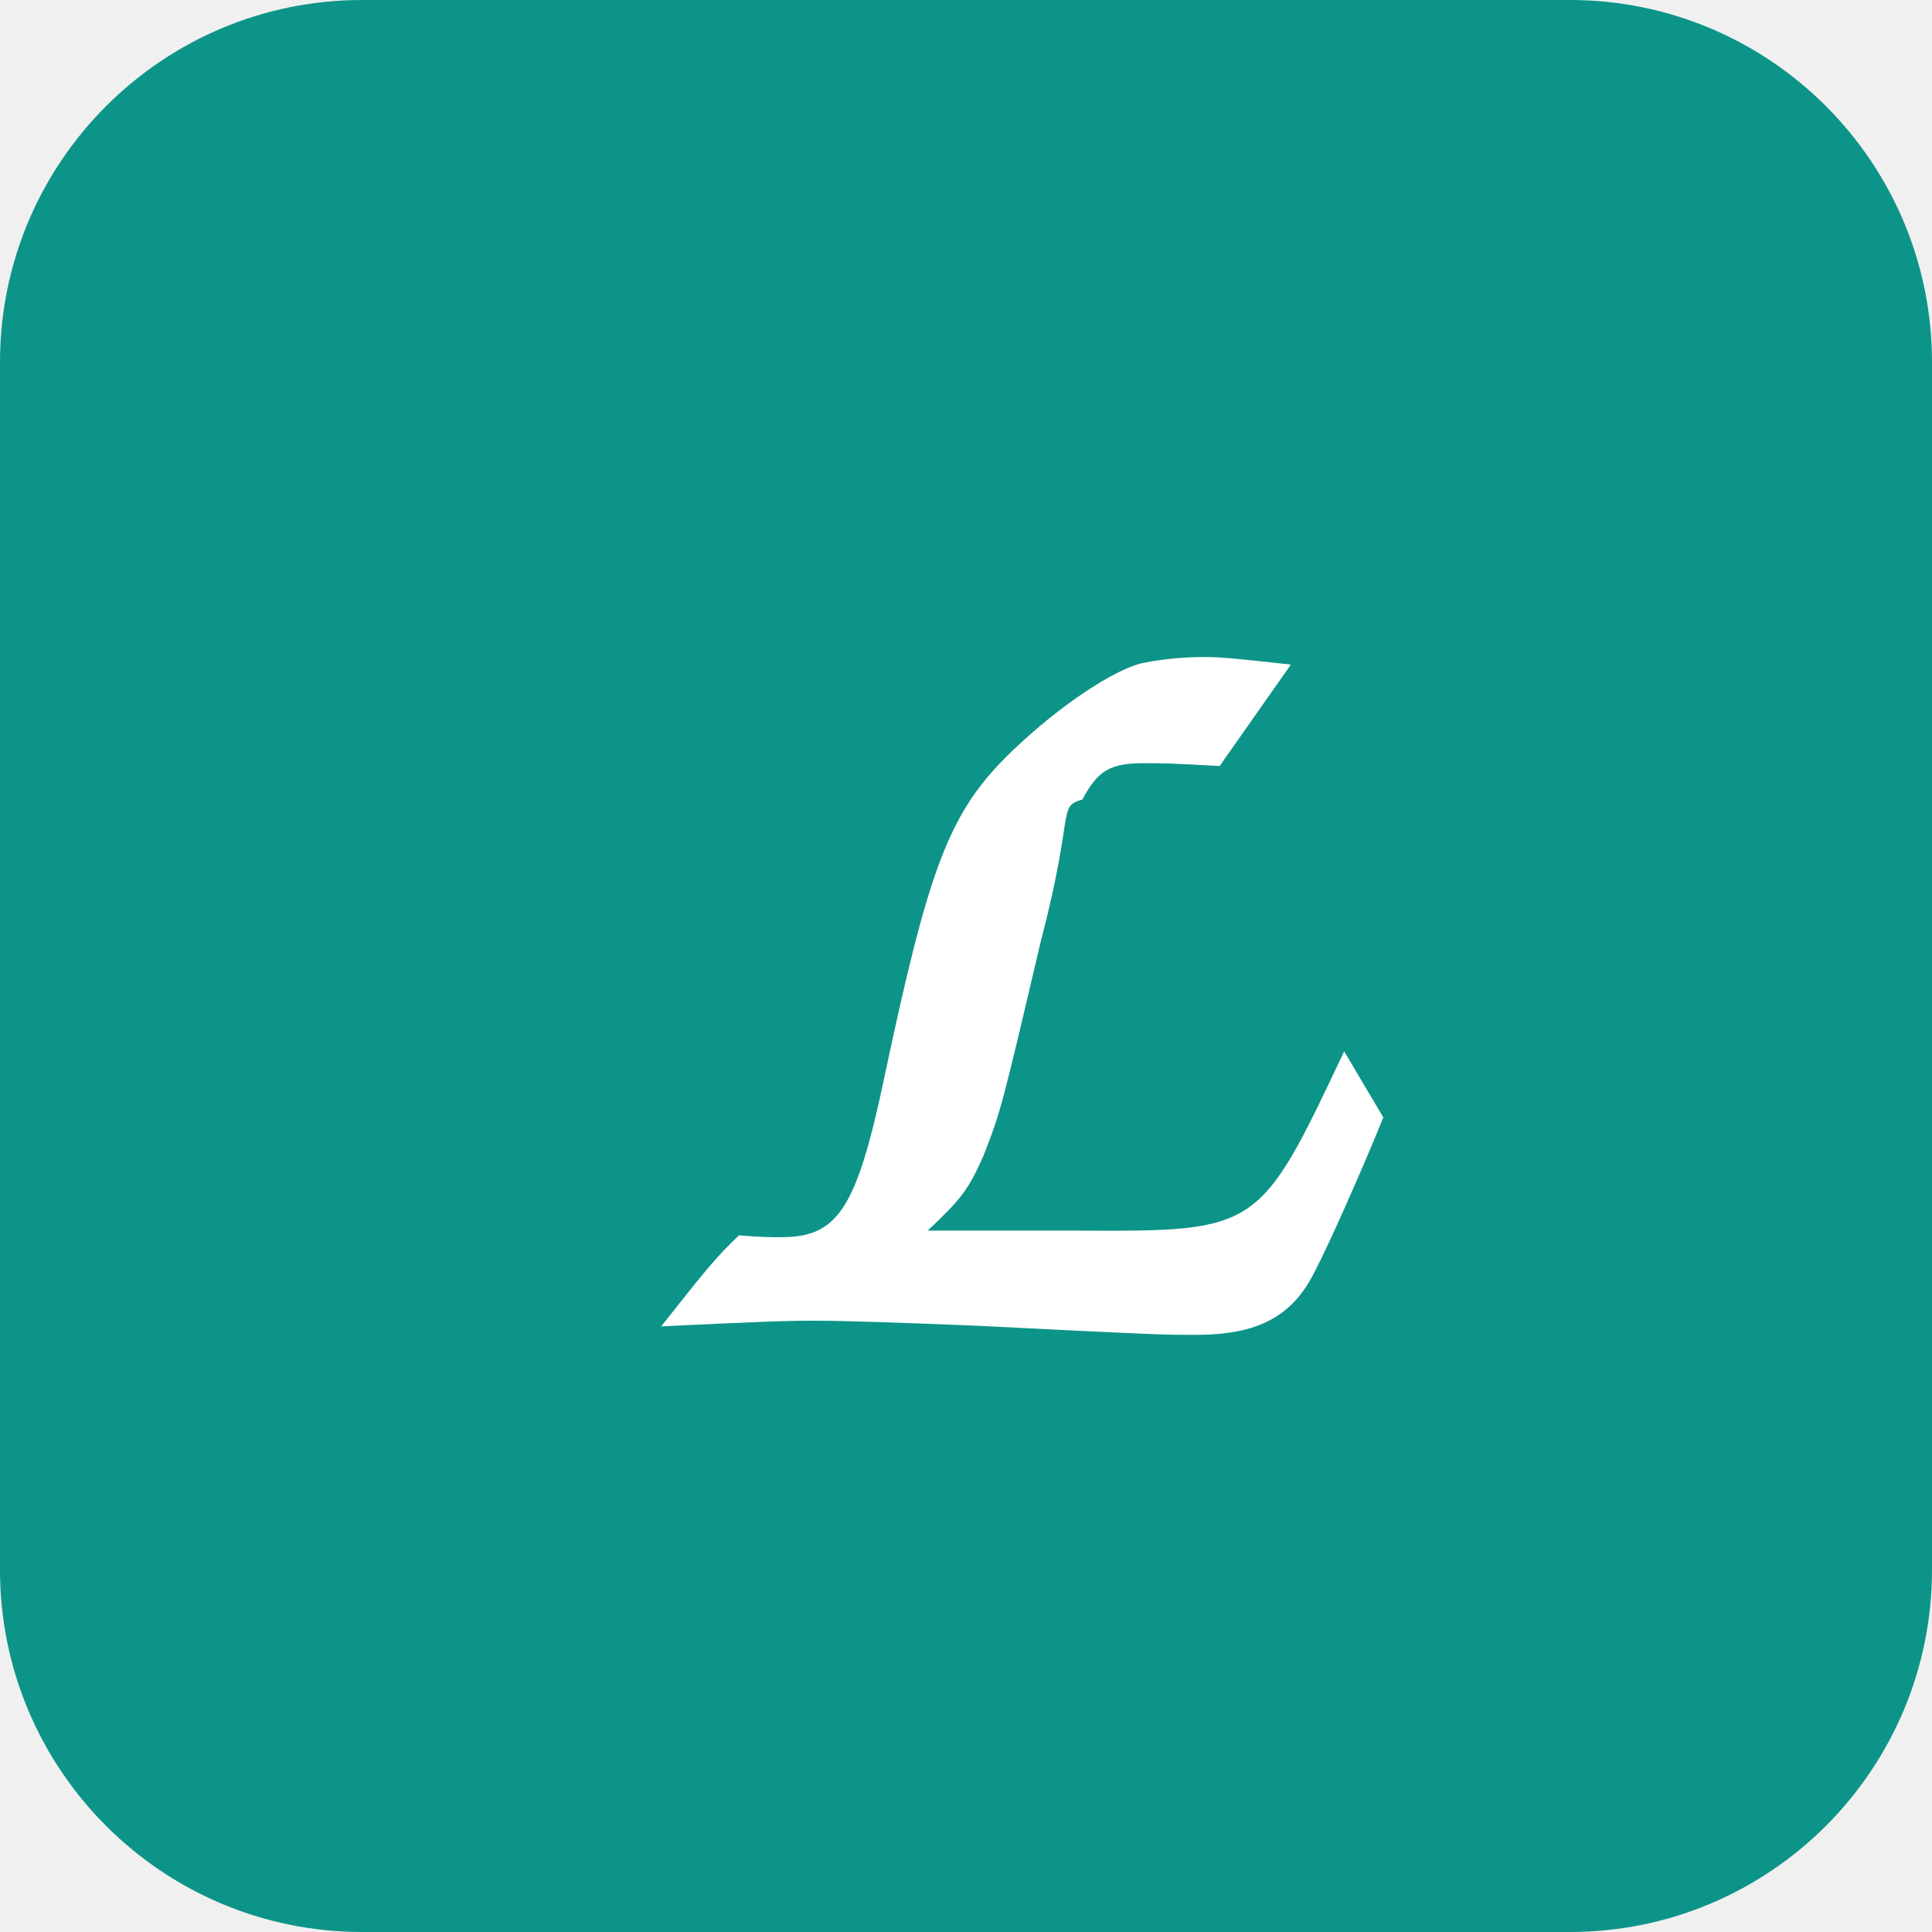
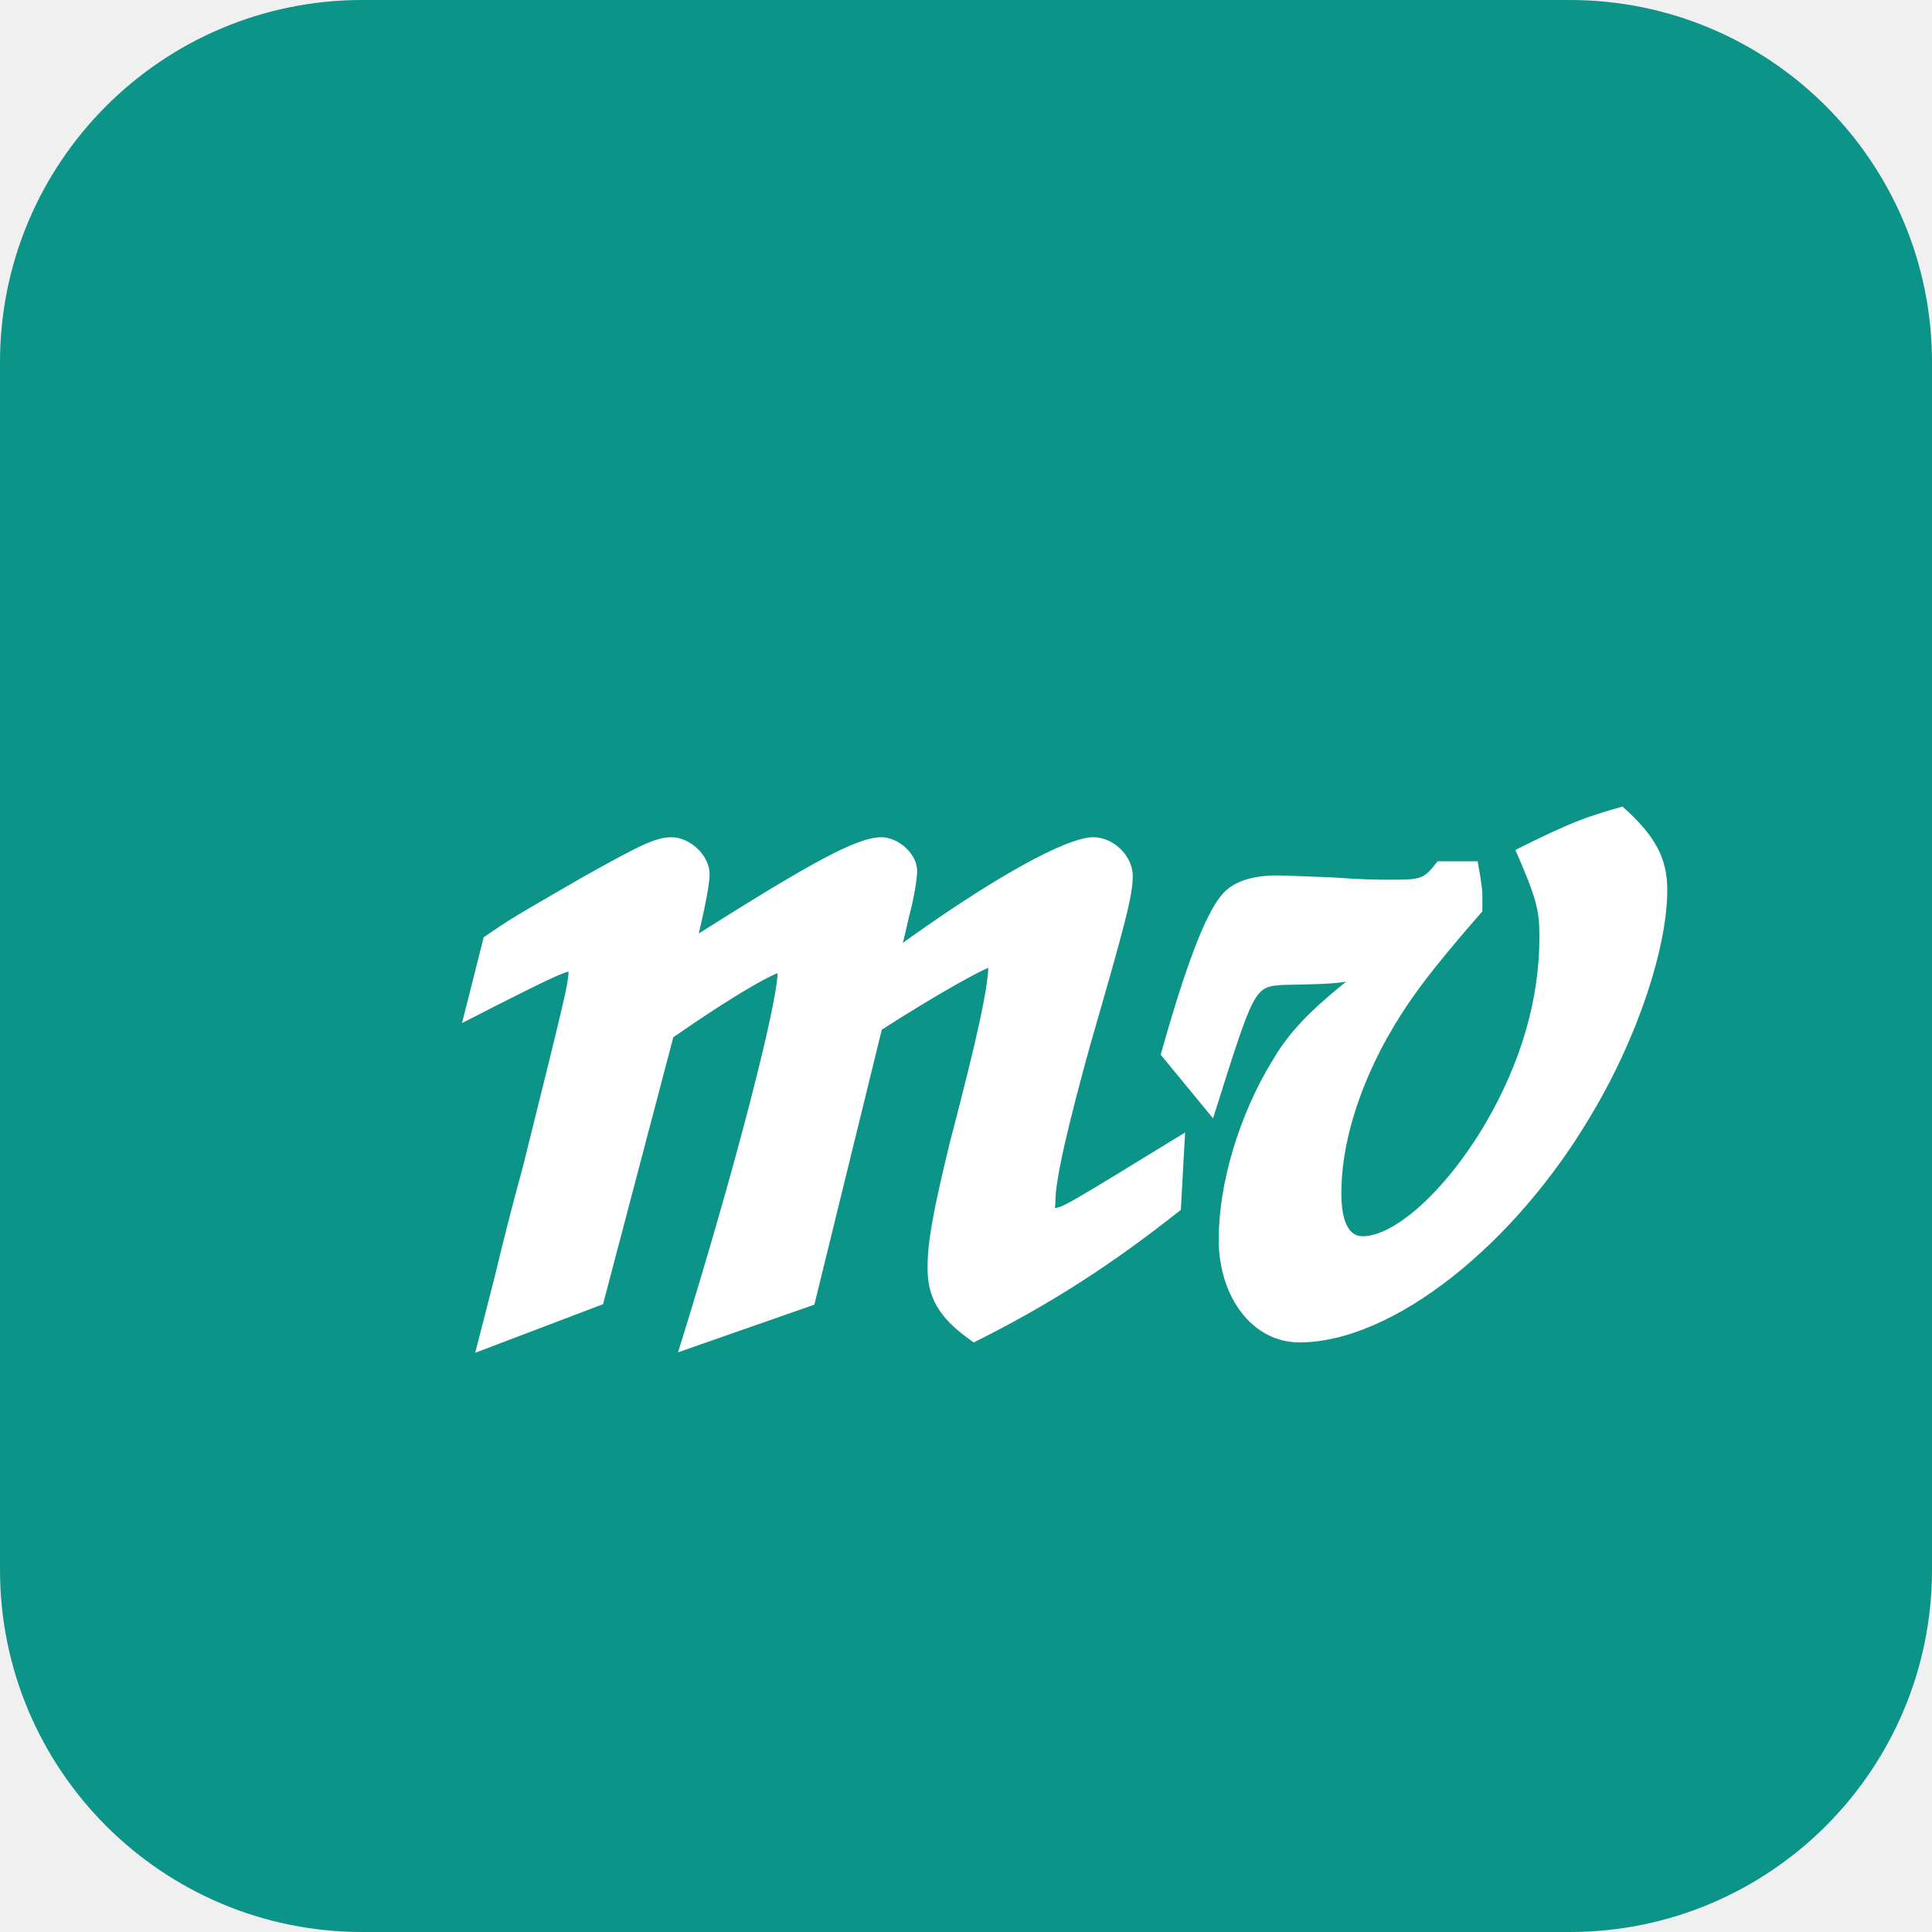
<svg xmlns="http://www.w3.org/2000/svg" viewBox="0 0 64 64" width="64" height="64">
  <rect width="64" height="64" rx="12" fill="#0d9488" />
-   <text x="32" y="44" font-family="'Caveat', cursive" font-weight="700" font-size="36" fill="white" text-anchor="middle">L</text>
+   <text x="32" y="44" font-family="'Caveat', cursive" font-weight="700" font-size="36" fill="white" text-anchor="middle">mv</text>
</svg>
